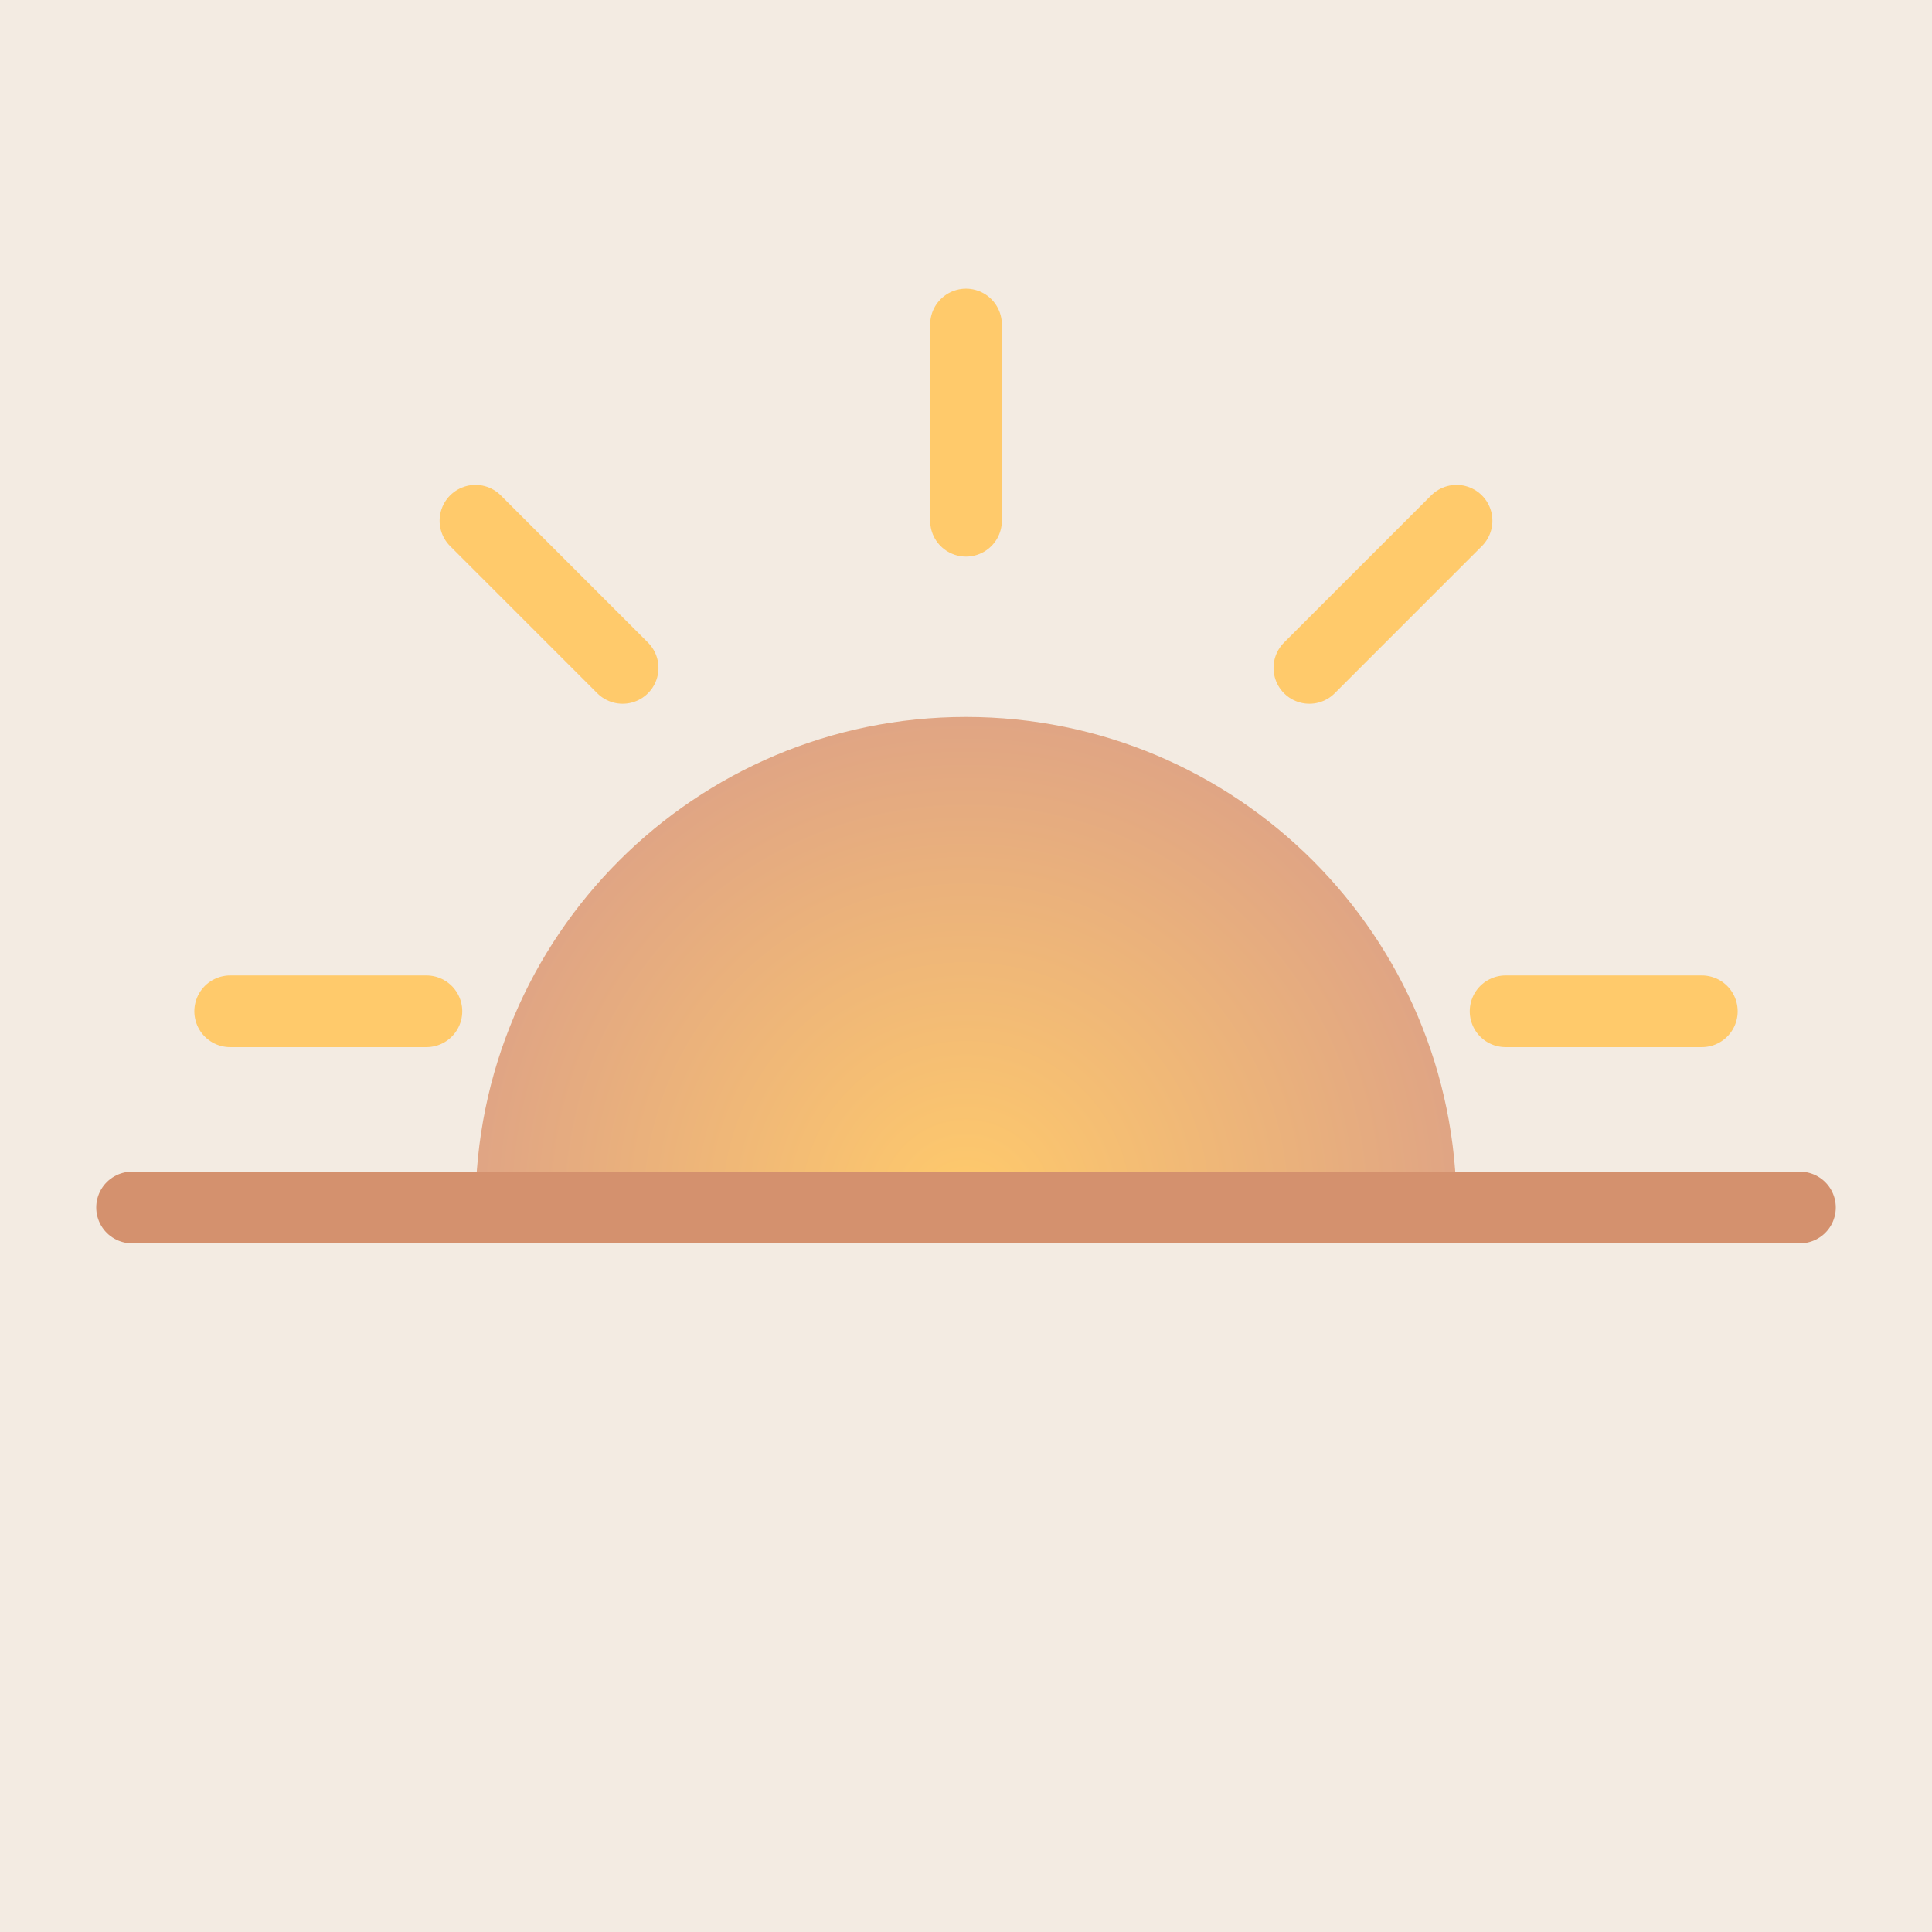
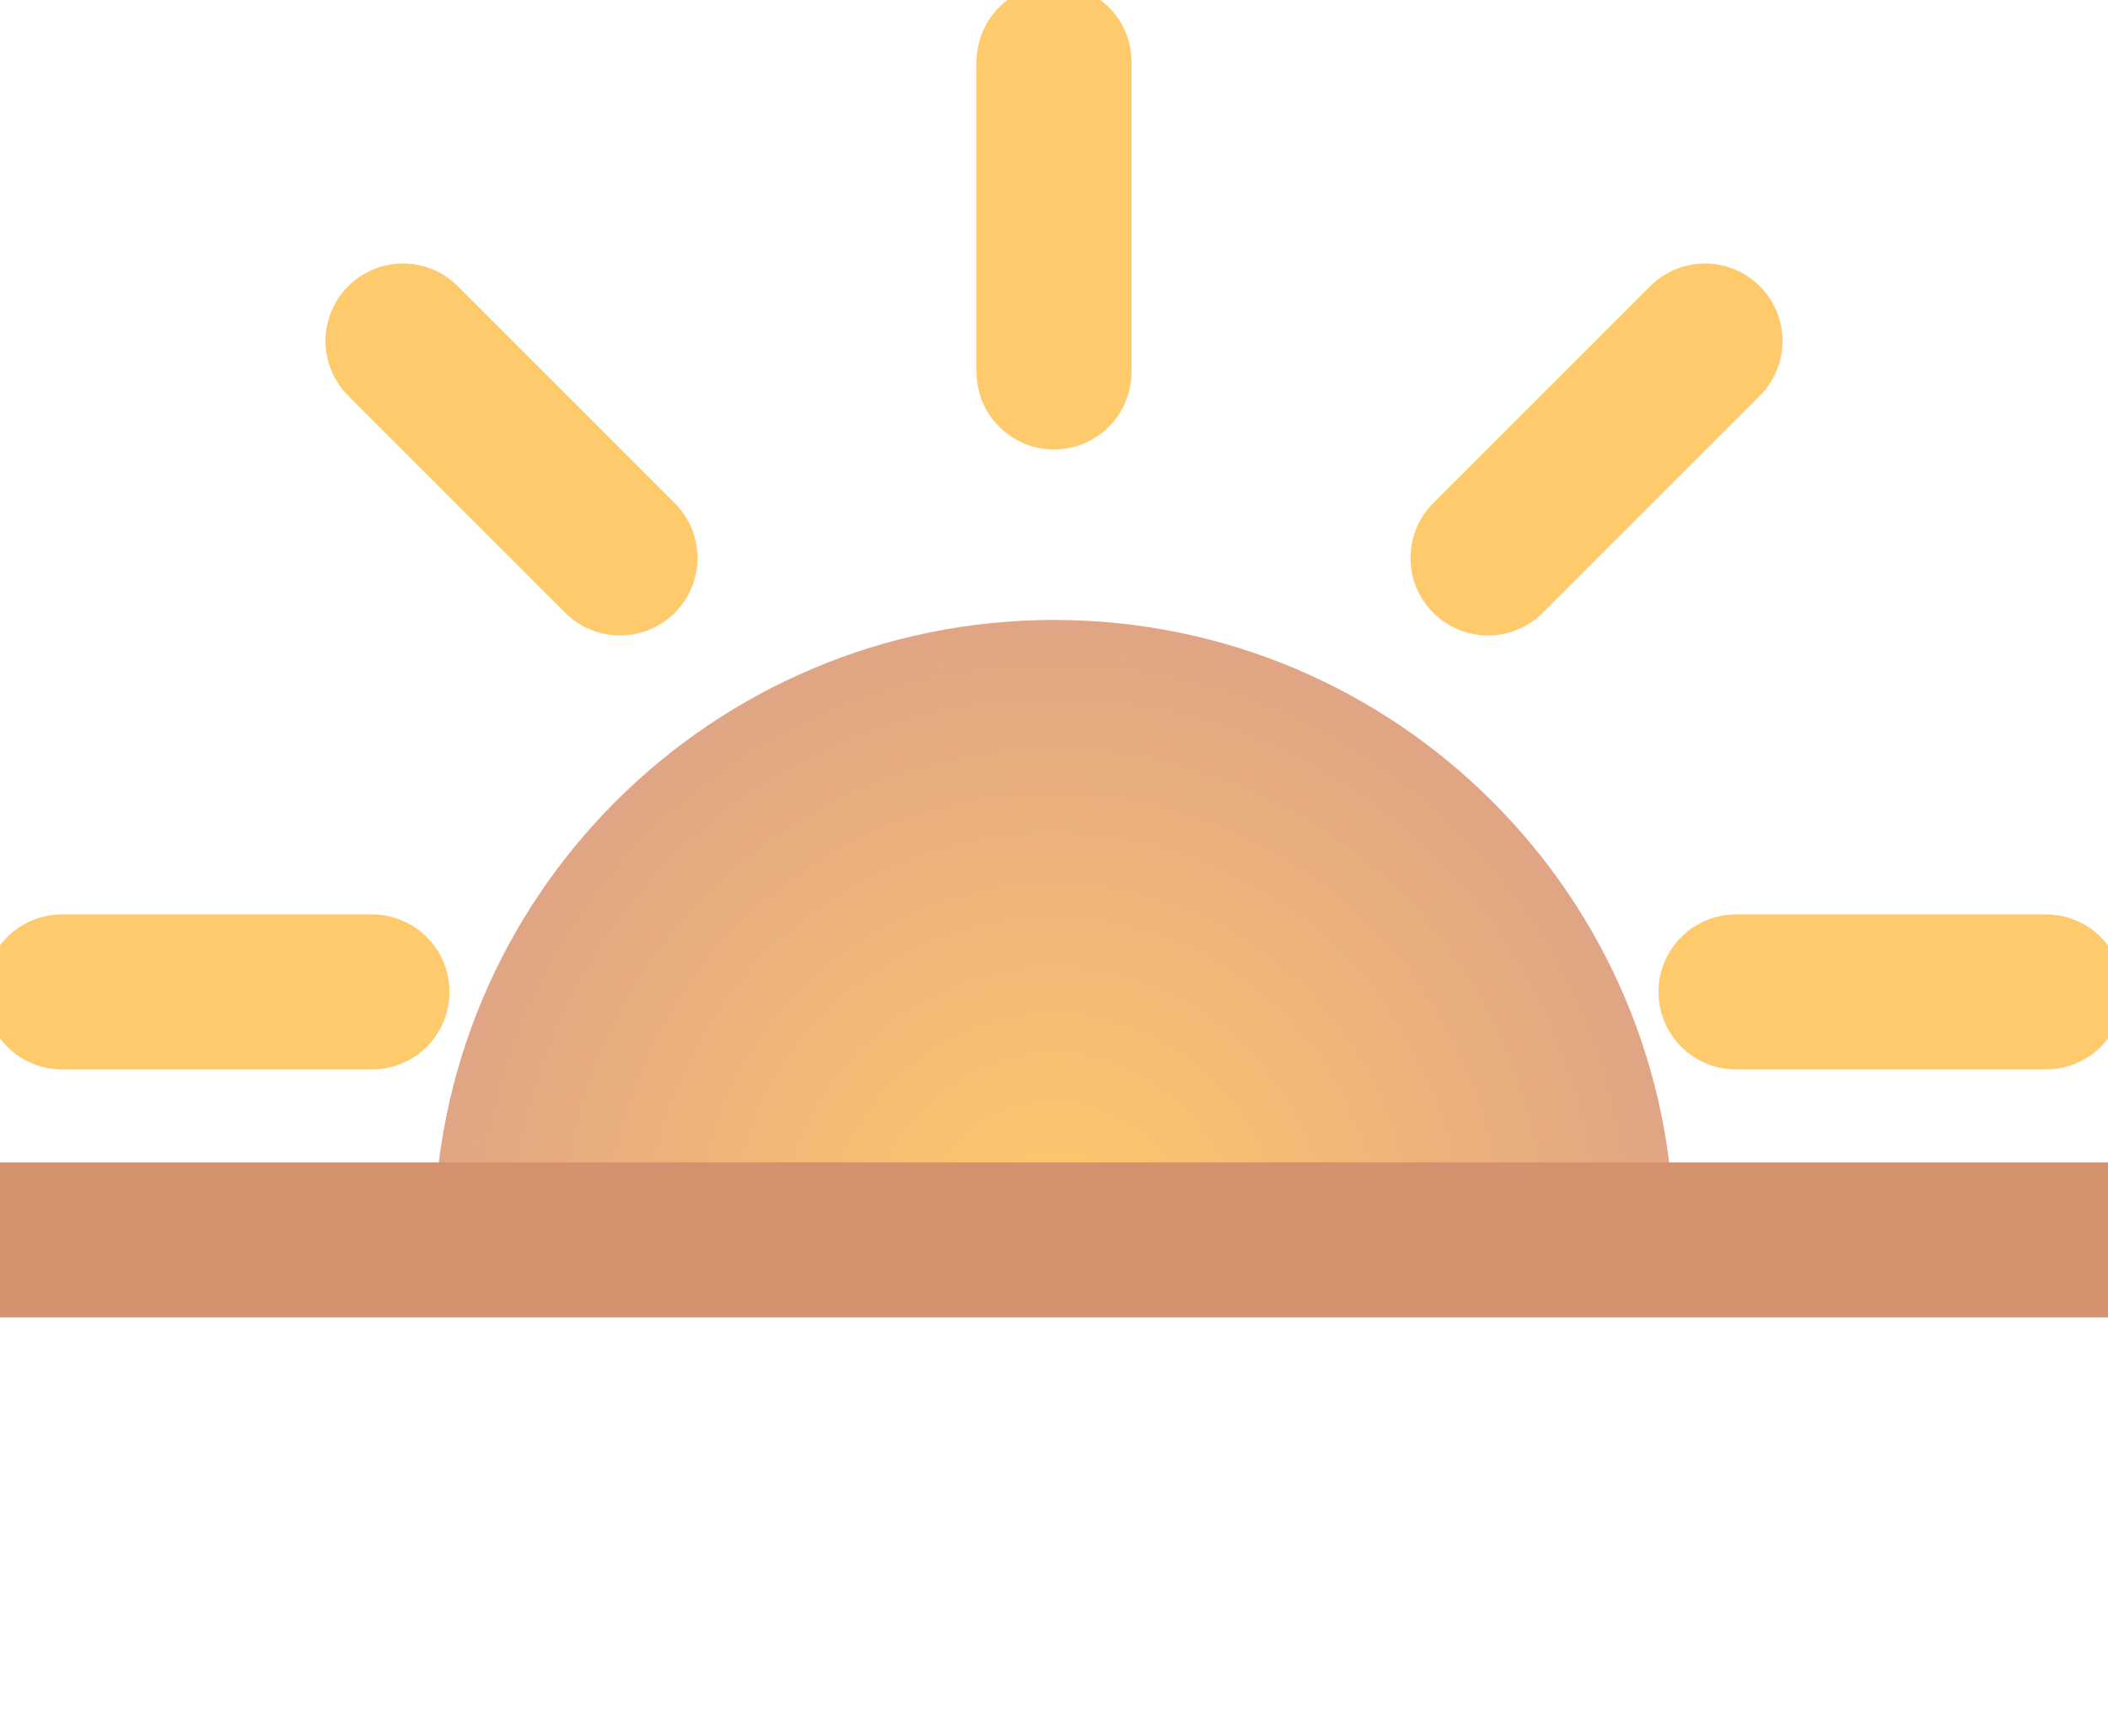
- <svg xmlns="http://www.w3.org/2000/svg" width="512" height="512" viewBox="0 0 512 512">
-   <rect width="512" height="512" fill="#F3EBE2" />
+ <svg xmlns="http://www.w3.org/2000/svg" width="34" height="28" viewBox="0 0 34 28" fill="none" role="img" aria-label="Daybreak">
  <defs>
-     <radialGradient id="sun-grad" cx="50%" cy="50%" r="50%">
-       <stop offset="0%" stop-color="#FFCA6B" />
-       <stop offset="100%" stop-color="#E0A584" />
+     <radialGradient id="daybreak-sun" cx="17" cy="20" r="10" gradientUnits="userSpaceOnUse">
+       <stop offset="0" stop-color="#FFCA6B" />
+       <stop offset="1" stop-color="#E0A584" />
    </radialGradient>
-     <clipPath id="horizon-clip">
-       <rect x="0" y="0" width="512" height="320" />
+     <clipPath id="daybreak-horizon">
+       <rect x="0" y="0" width="34" height="20" />
    </clipPath>
  </defs>
-   <circle cx="256" cy="320" r="130" fill="url(#sun-grad)" clip-path="url(#horizon-clip)" />
-   <line x1="35" y1="320" x2="477" y2="320" stroke="#D4916E" stroke-width="19" stroke-linecap="round" />
-   <line x1="256" y1="138" x2="256" y2="86" stroke="#FFCA6B" stroke-width="19" stroke-linecap="round" />
-   <line x1="347" y1="177" x2="386" y2="138" stroke="#FFCA6B" stroke-width="19" stroke-linecap="round" />
-   <line x1="165" y1="177" x2="126" y2="138" stroke="#FFCA6B" stroke-width="19" stroke-linecap="round" />
-   <line x1="399" y1="268" x2="451" y2="268" stroke="#FFCA6B" stroke-width="19" stroke-linecap="round" />
-   <line x1="113" y1="268" x2="61" y2="268" stroke="#FFCA6B" stroke-width="19" stroke-linecap="round" />
+   <circle cx="17" cy="20" r="10" fill="url(#daybreak-sun)" clip-path="url(#daybreak-horizon)" />
+   <g stroke="#FFCA6B" stroke-width="2.5" stroke-linecap="round">
+     <line x1="17" y1="6" x2="17" y2="1" />
+     <line x1="24" y1="9" x2="27.5" y2="5.5" />
+     <line x1="10" y1="9" x2="6.5" y2="5.5" />
+     <line x1="28" y1="16" x2="33" y2="16" />
+     <line x1="6" y1="16" x2="1" y2="16" />
+   </g>
+   <line x1="0" y1="20" x2="34" y2="20" stroke="#D4916E" stroke-width="2.5" stroke-linecap="round" />
</svg>
